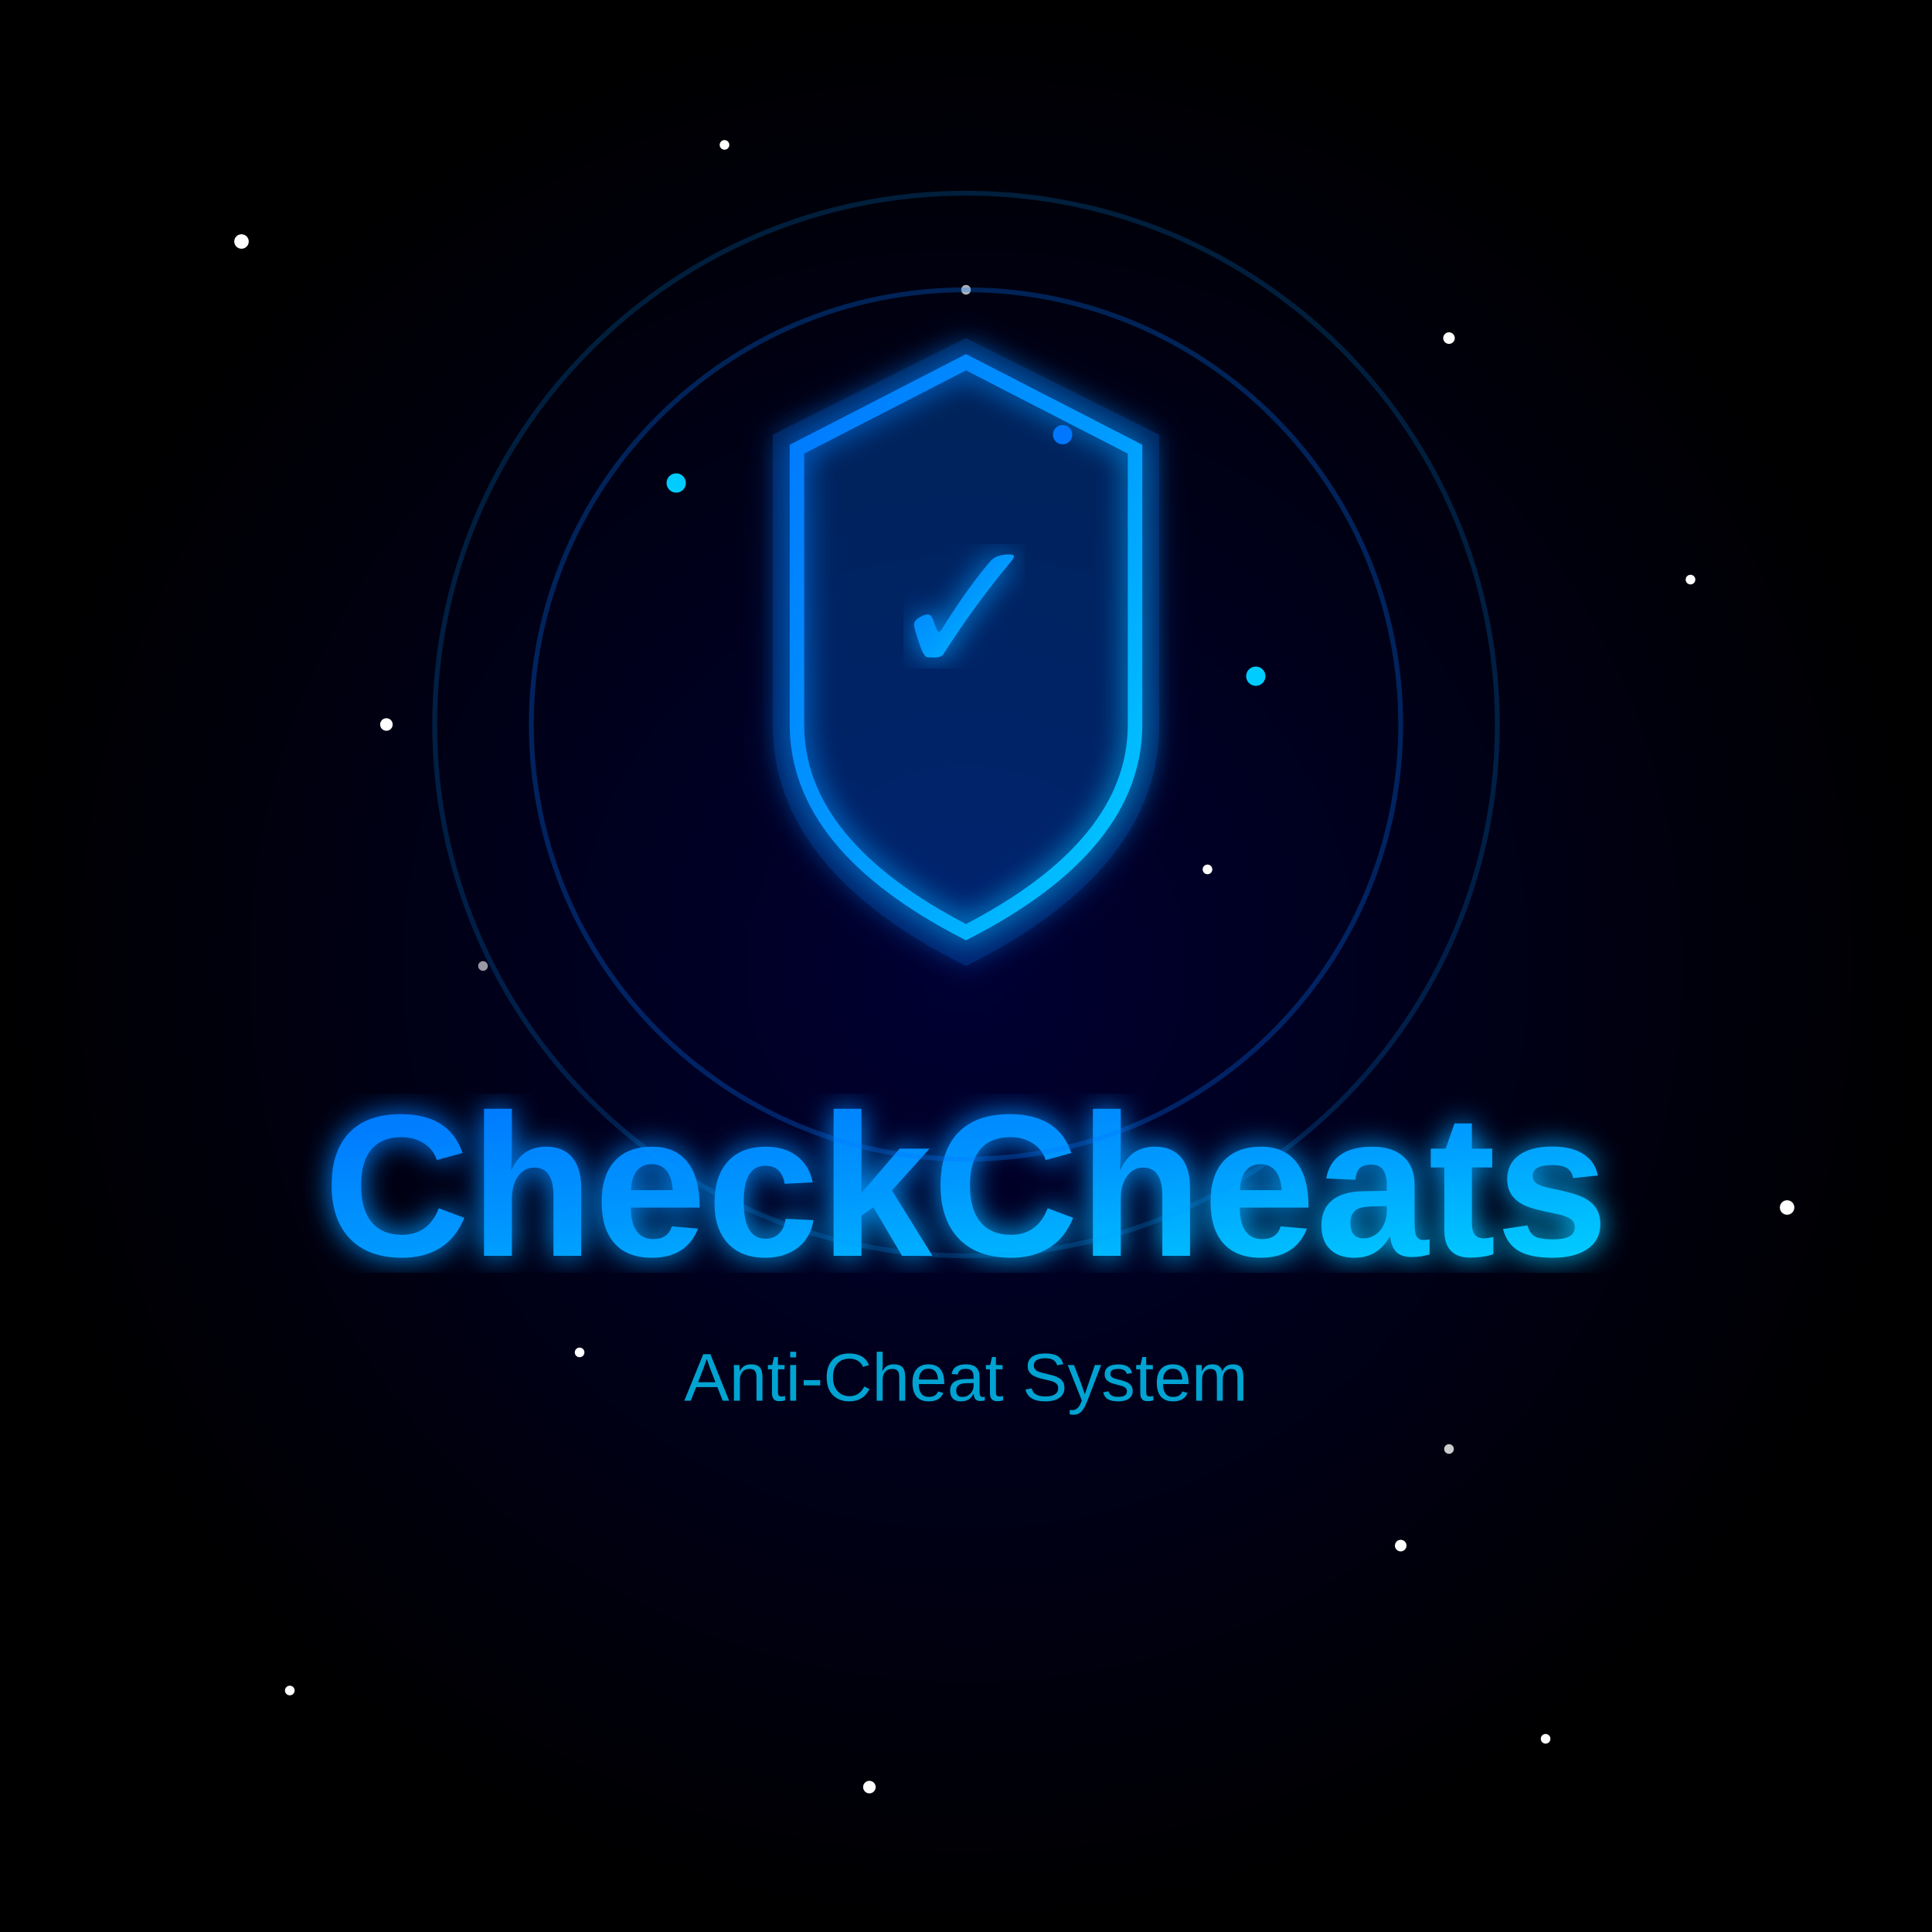
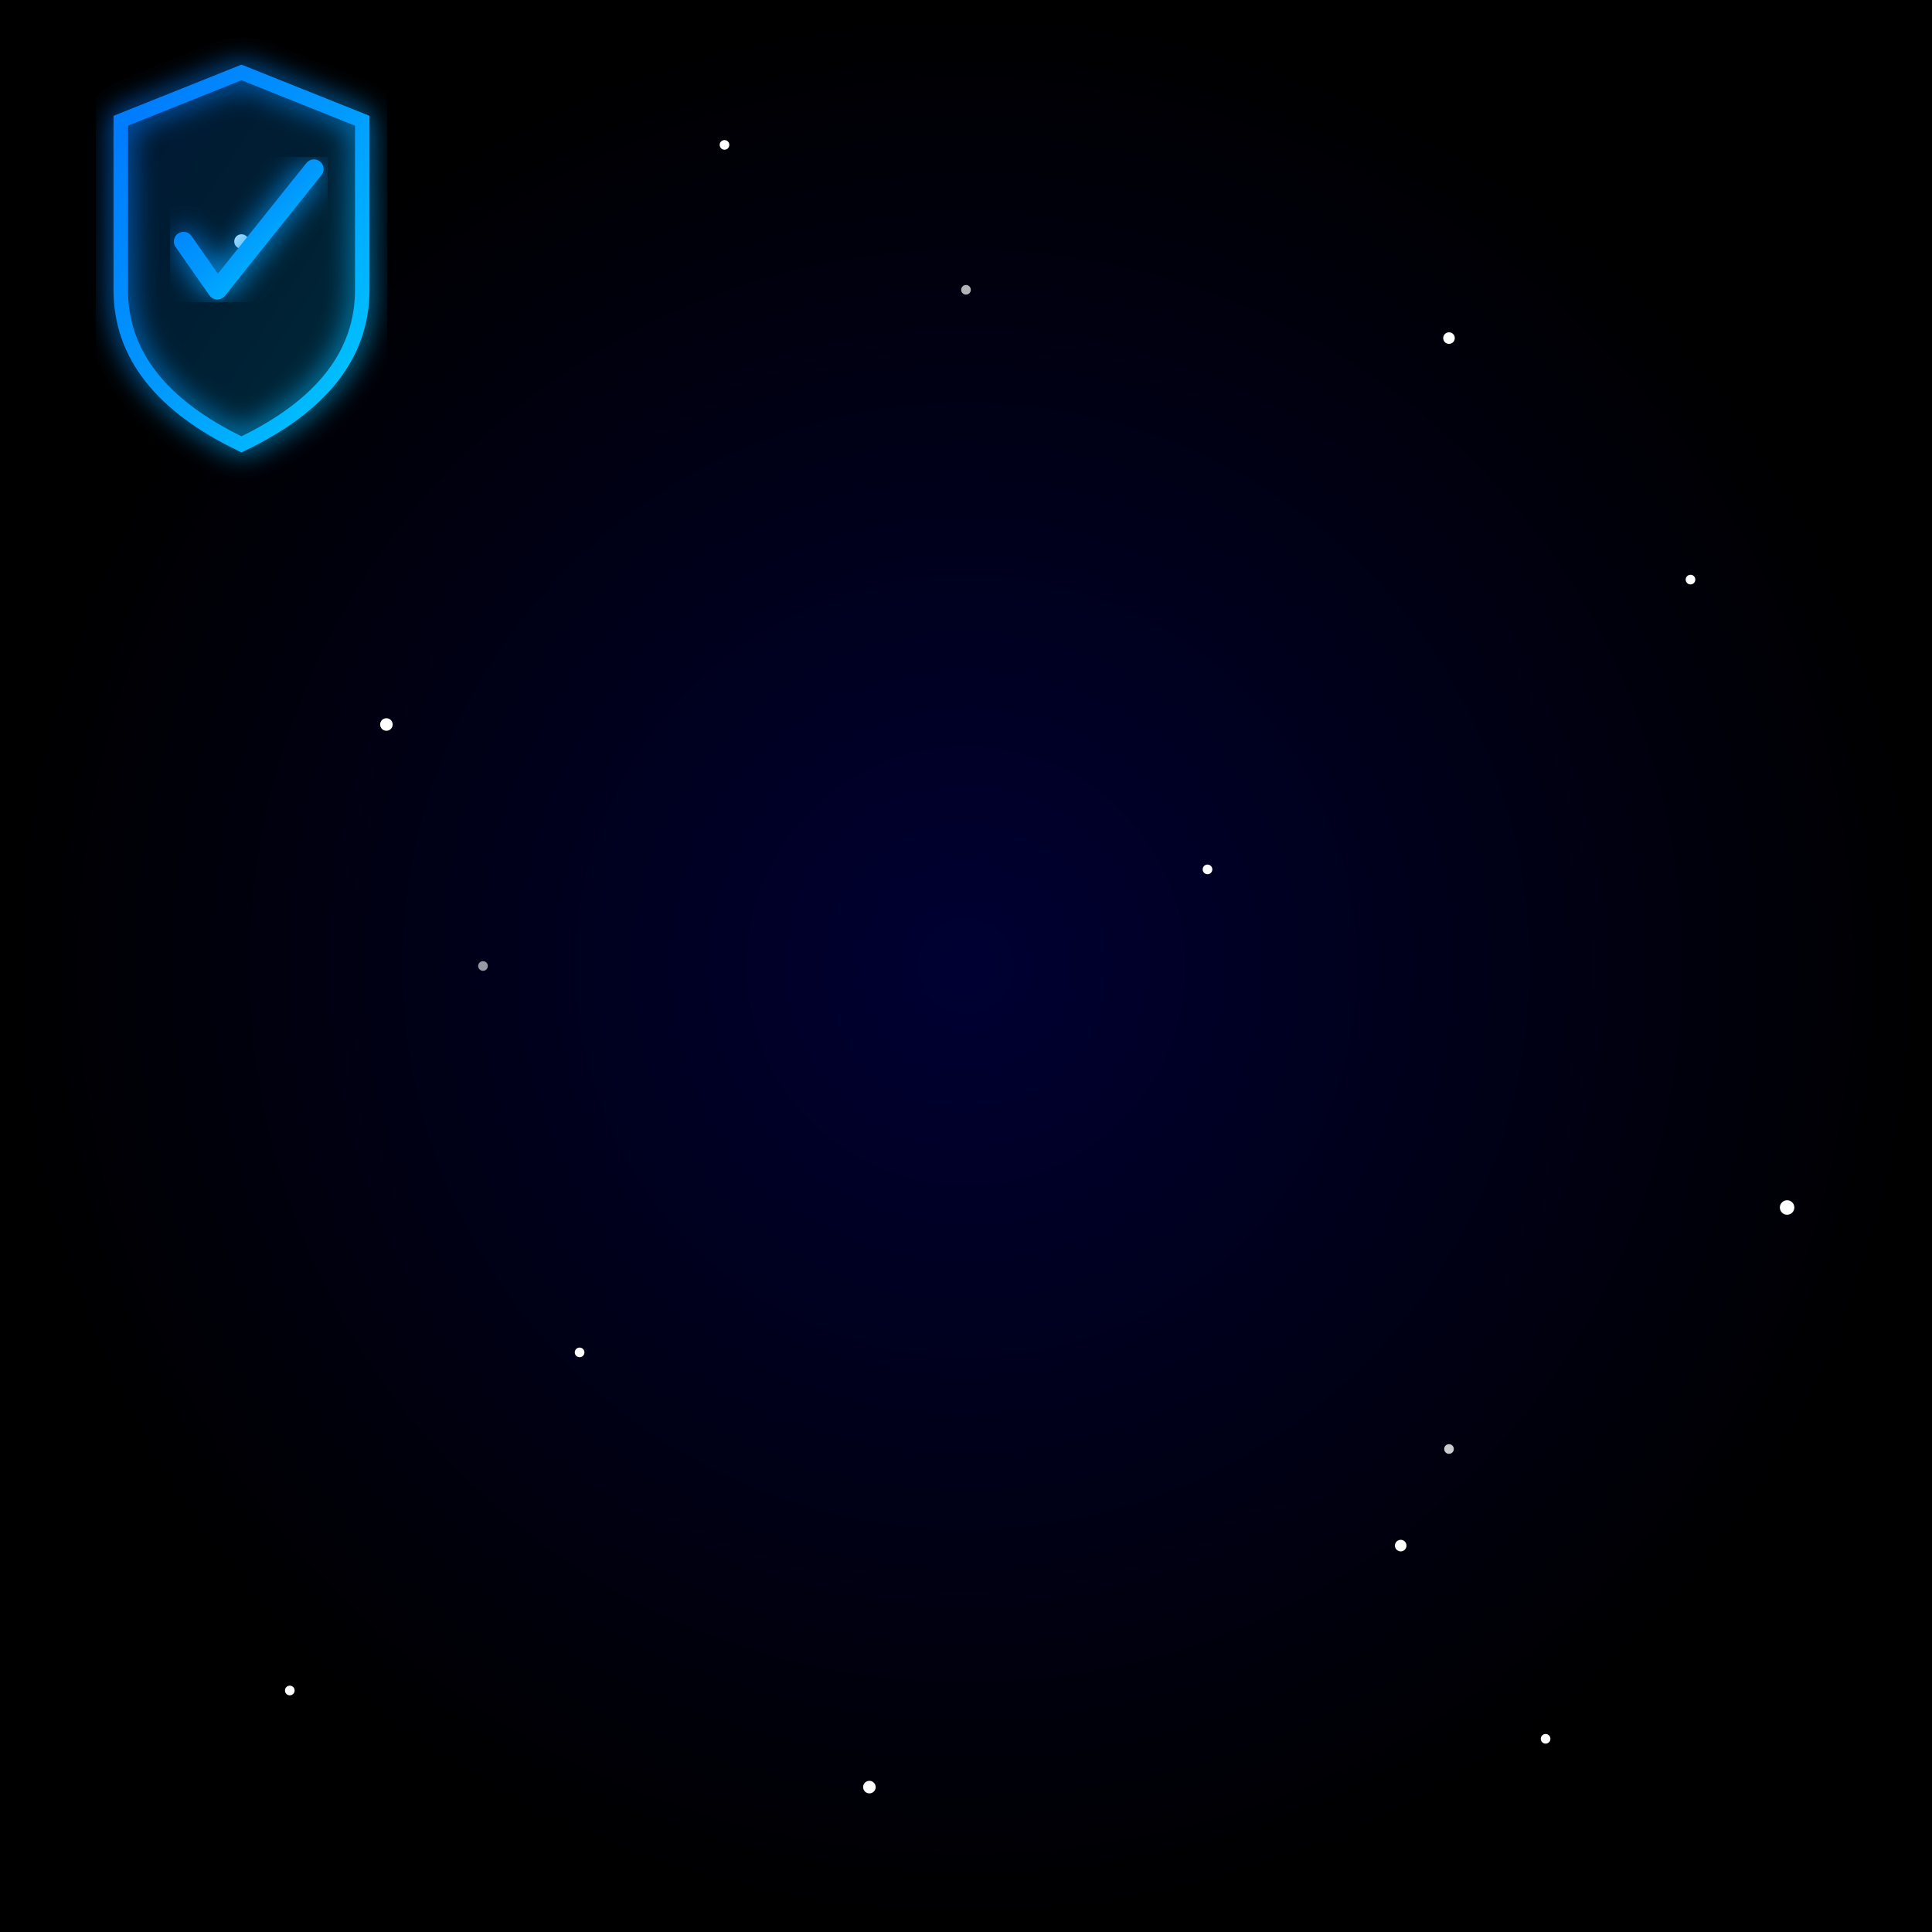
<svg xmlns="http://www.w3.org/2000/svg" width="400" height="400">
  <defs>
    <radialGradient id="spaceGradient">
      <stop offset="0%" stop-color="#000033" />
      <stop offset="100%" stop-color="#000000" />
    </radialGradient>
    <linearGradient id="textGradient" x1="0%" y1="0%" x2="100%" y2="100%">
      <stop offset="0%" stop-color="#0077ff" />
      <stop offset="50%" stop-color="#0099ff" />
      <stop offset="100%" stop-color="#00ccff" />
    </linearGradient>
    <filter id="glow">
      <feGaussianBlur stdDeviation="3" result="coloredBlur" />
      <feMerge>
        <feMergeNode in="coloredBlur" />
        <feMergeNode in="SourceGraphic" />
      </feMerge>
    </filter>
  </defs>
  <rect width="400" height="400" fill="url(#spaceGradient)" />
  <circle cx="50" cy="50" r="1.5" fill="#ffffff" />
  <circle cx="150" cy="30" r="1" fill="#ffffff" />
  <circle cx="300" cy="70" r="1.2" fill="#ffffff" />
  <circle cx="350" cy="120" r="1" fill="#ffffff" />
  <circle cx="80" cy="150" r="1.3" fill="#ffffff" />
  <circle cx="250" cy="180" r="1" fill="#ffffff" />
  <circle cx="370" cy="250" r="1.5" fill="#ffffff" />
  <circle cx="120" cy="280" r="1" fill="#ffffff" />
  <circle cx="290" cy="320" r="1.2" fill="#ffffff" />
  <circle cx="60" cy="350" r="1" fill="#ffffff" />
  <circle cx="180" cy="370" r="1.3" fill="#ffffff" />
  <circle cx="320" cy="360" r="1" fill="#ffffff" />
  <circle cx="200" cy="60" r="1" fill="#ffffff" opacity="0.7" />
  <circle cx="100" cy="200" r="1" fill="#ffffff" opacity="0.6" />
  <circle cx="300" cy="300" r="1" fill="#ffffff" opacity="0.8" />
-   <g transform="translate(200, 130)">
-     <path d="M 0,-60 L 40,-40 L 40,20 Q 40,50 0,70 Q -40,50 -40,20 L -40,-40 Z" fill="#0077ff" opacity="0.3" filter="url(#glow)" />
-     <path d="M 0,-55 L 35,-37 L 35,20 Q 35,45 0,63 Q -35,45 -35,20 L -35,-37 Z" fill="none" stroke="url(#textGradient)" stroke-width="3" filter="url(#glow)" />
-     <text x="0" y="10" font-family="Arial, sans-serif" font-size="40" font-weight="bold" fill="url(#textGradient)" text-anchor="middle" filter="url(#glow)">✓</text>
+   <g transform="translate(50, 50)">
+     <path d="M 0,-35 L 25,-25 L 25,10 Q 25,30 0,42 Q -25,30 -25,10 L -25,-25 Z" fill="url(#textGradient)" opacity="0.2" />
+     <path d="M 0,-35 L 25,-25 L 25,10 Q 25,30 0,42 Q -25,30 -25,10 L -25,-25 Z" fill="none" stroke="url(#textGradient)" stroke-width="3" filter="url(#glow)" />
+     <path d="M -12,0 L -5,10 L 15,-15" fill="none" stroke="url(#textGradient)" stroke-width="4" stroke-linecap="round" stroke-linejoin="round" filter="url(#glow)" />
  </g>
-   <text x="200" y="260" font-family="'Segoe UI', Arial, sans-serif" font-size="42" font-weight="900" fill="url(#textGradient)" text-anchor="middle" filter="url(#glow)">CheckCheats</text>
-   <text x="200" y="290" font-family="'Segoe UI', Arial, sans-serif" font-size="14" fill="#00ccff" text-anchor="middle" opacity="0.8">Anti-Cheat System</text>
-   <circle cx="200" cy="150" r="90" fill="none" stroke="#0077ff" stroke-width="1" opacity="0.3" />
-   <circle cx="200" cy="150" r="110" fill="none" stroke="#0099ff" stroke-width="1" opacity="0.2" />
-   <circle cx="140" cy="100" r="2" fill="#00ccff">
-     <animate attributeName="opacity" values="0.3;1;0.3" dur="2s" repeatCount="indefinite" />
-   </circle>
-   <circle cx="260" cy="140" r="2" fill="#00ccff">
-     <animate attributeName="opacity" values="0.3;1;0.3" dur="3s" repeatCount="indefinite" />
-   </circle>
-   <circle cx="220" cy="90" r="2" fill="#0077ff">
-     <animate attributeName="opacity" values="0.2;1;0.2" dur="2.5s" repeatCount="indefinite" />
-   </circle>
</svg>
